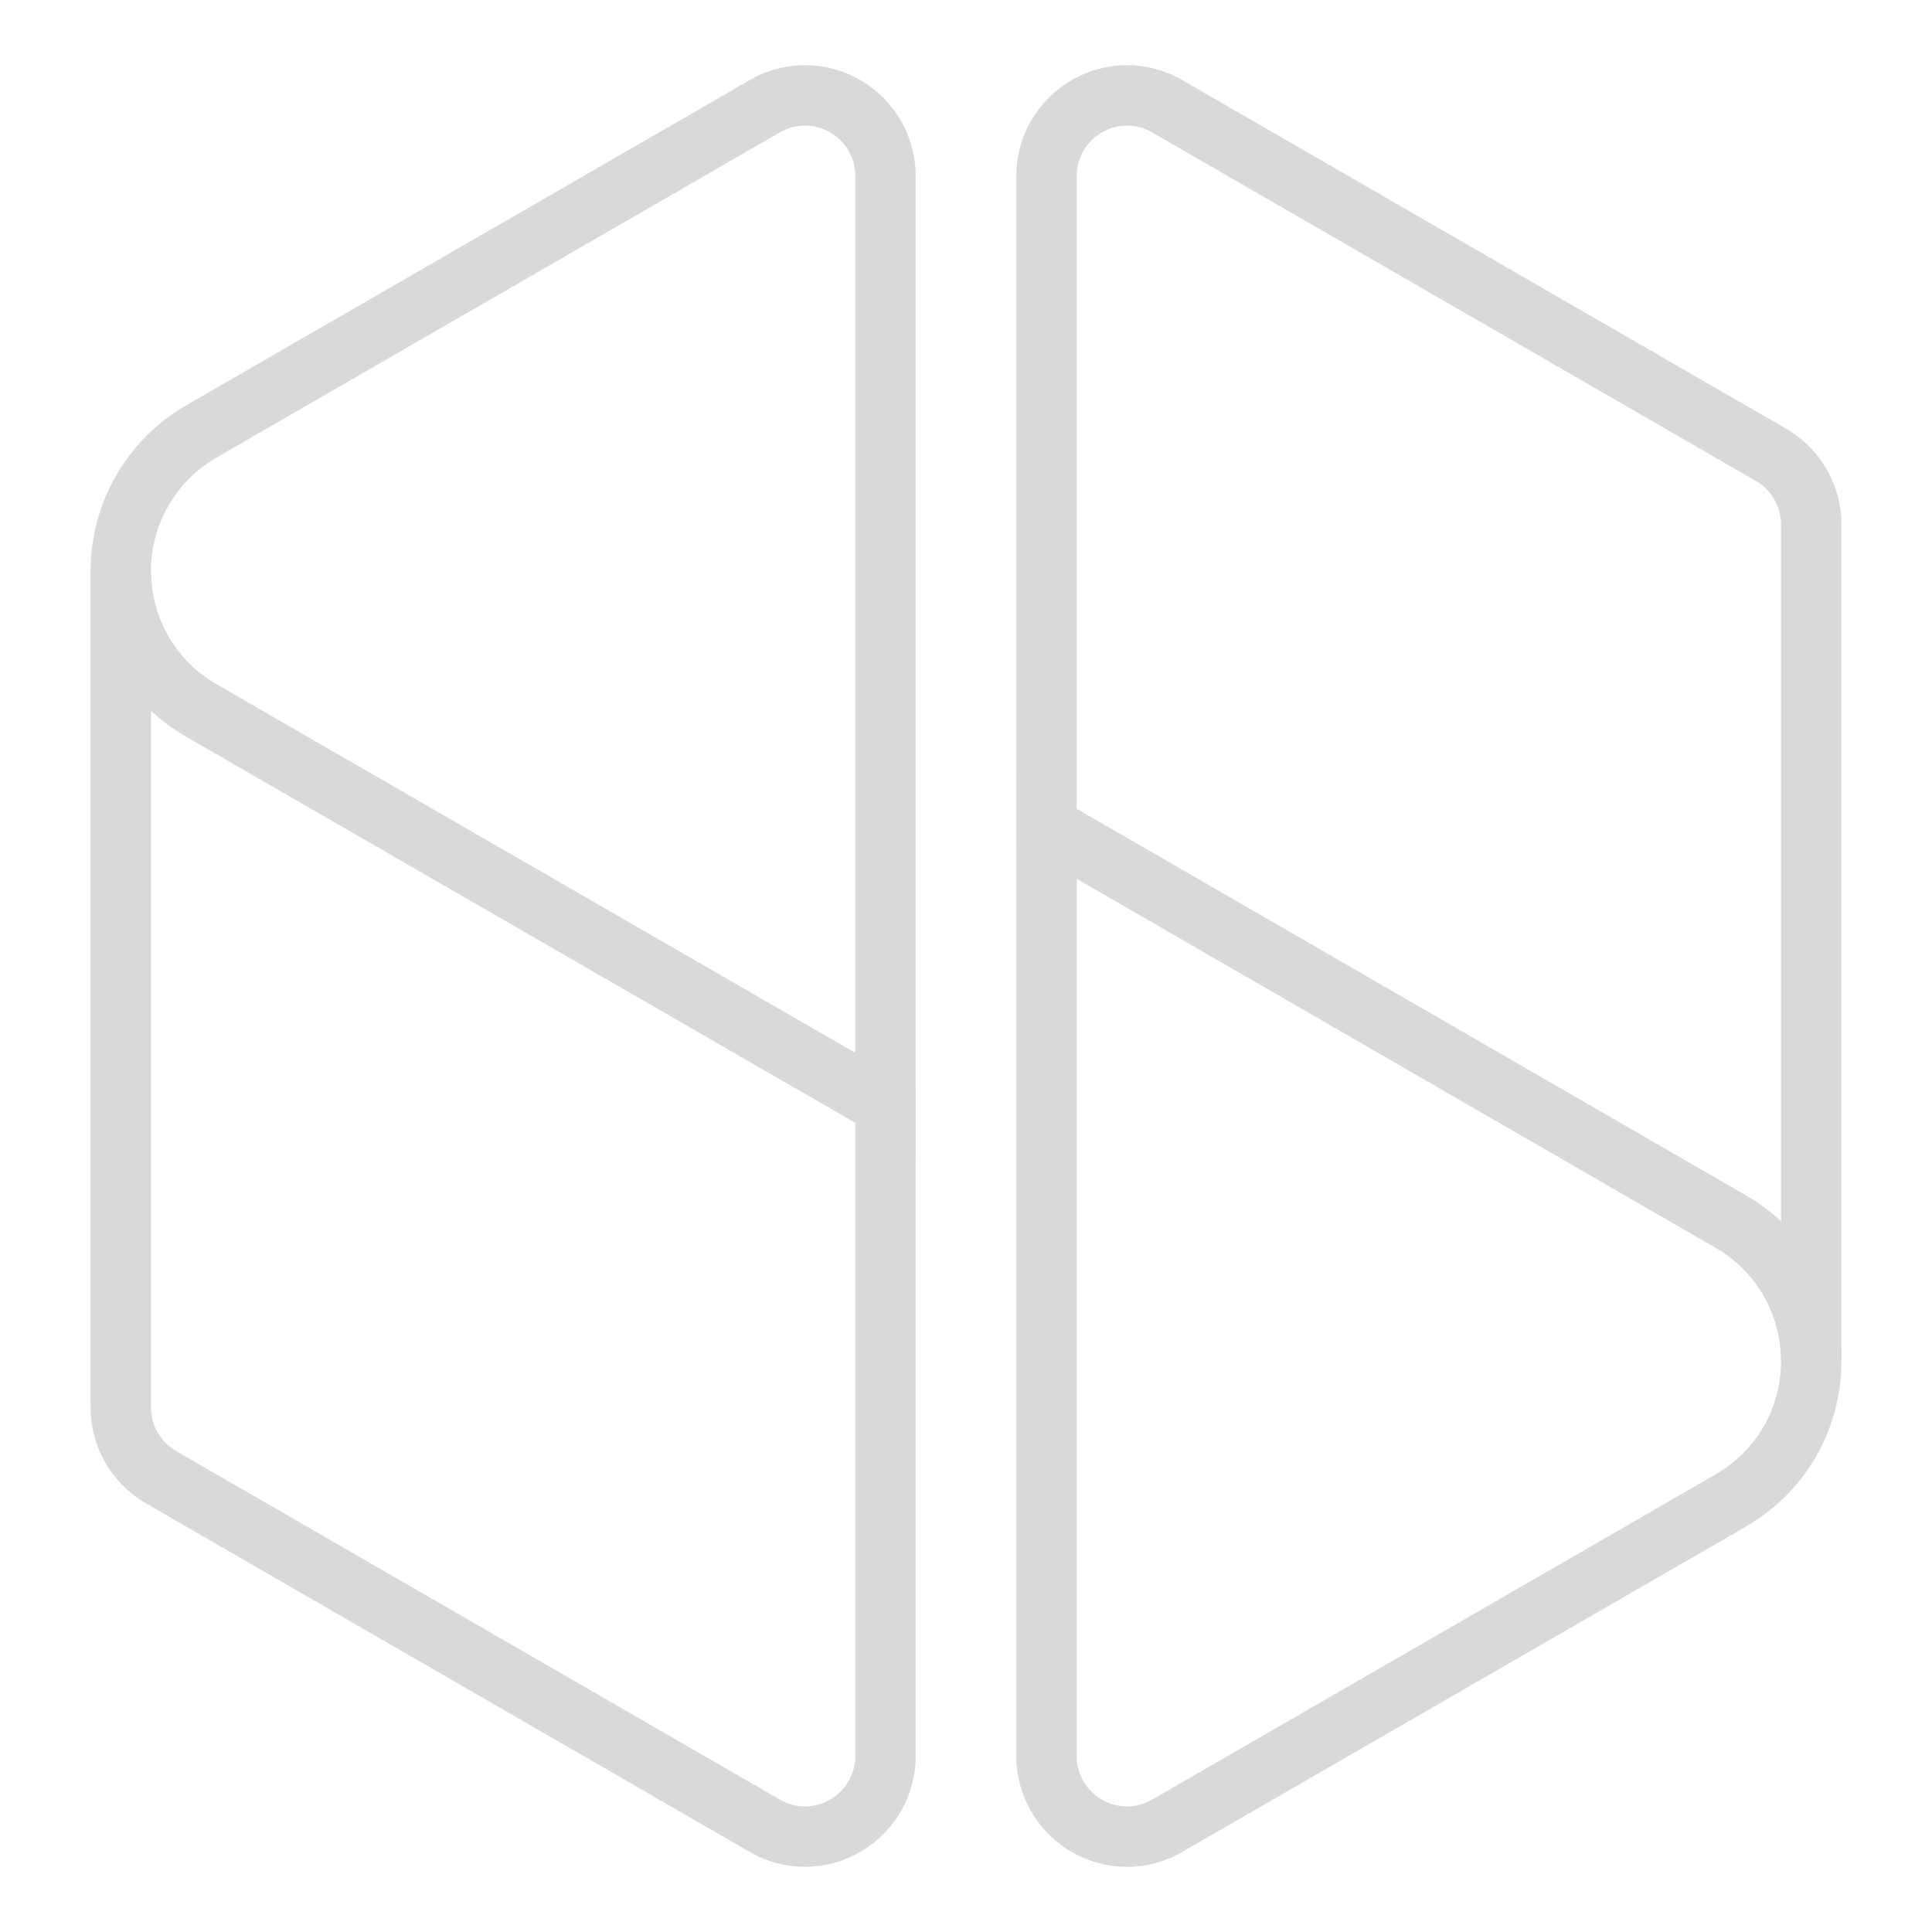
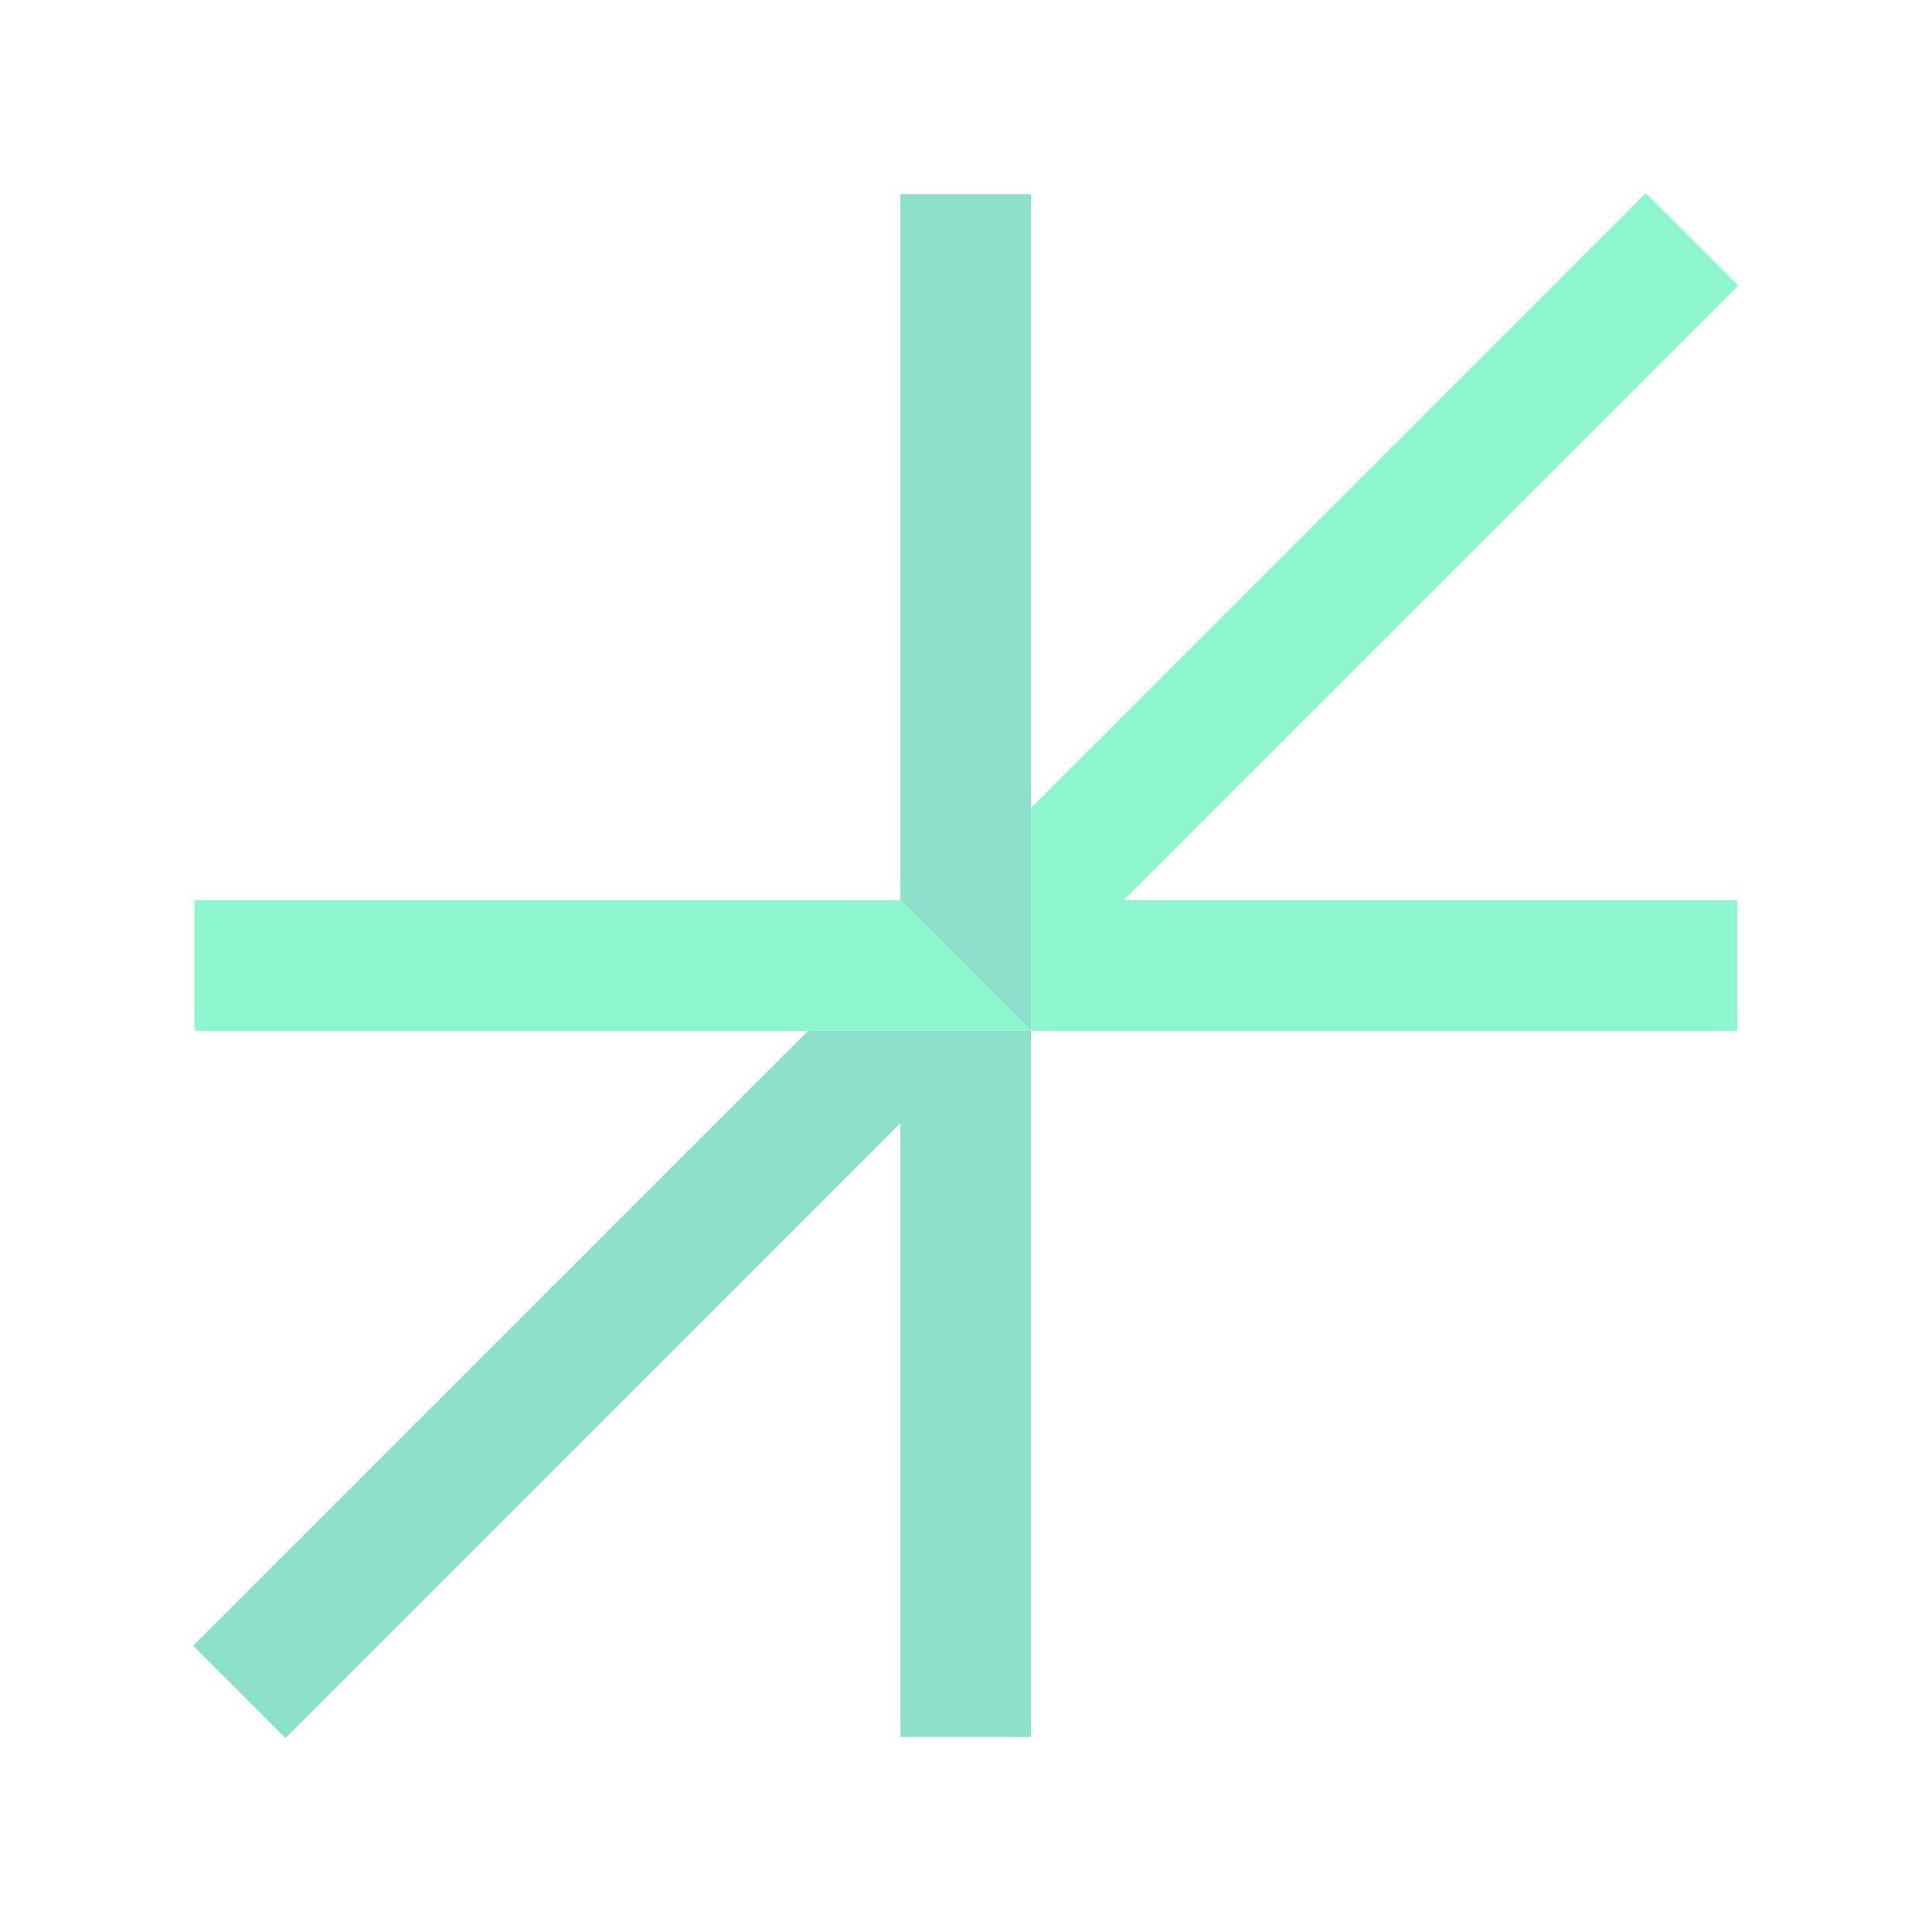
<svg xmlns="http://www.w3.org/2000/svg" width="128" height="128" viewBox="0 0 128 128" fill="none">
-   <path d="M6 93.253V37.84H10C10 40.883 11.586 43.639 14.084 45.185L14.329 45.332L14.333 45.334L60.667 72.071V116.347C60.667 118.957 59.27 121.374 57.004 122.689C54.731 124.009 51.94 124.01 49.667 122.692L9.667 99.599L9.452 99.47C7.31 98.129 6 95.781 6 93.253ZM10 93.253C10 94.43 10.631 95.533 11.671 96.137L51.667 119.228L51.671 119.23C52.703 119.83 53.964 119.83 54.996 119.23C56.036 118.626 56.667 117.523 56.667 116.347V74.382L12.334 48.799C11.485 48.311 10.703 47.73 10 47.071V93.253Z" fill="#D9D9D9" />
-   <path d="M56.667 11.653C56.667 10.477 56.036 9.374 54.996 8.77C53.964 8.17 52.703 8.17 51.671 8.77L51.666 8.772L14.333 30.319C11.645 31.883 10 34.742 10 37.84C10 40.883 11.585 43.641 14.084 45.187L14.329 45.332L14.333 45.335L56.667 69.764V11.653ZM60.667 76.691L12.338 48.801C8.471 46.582 6 42.431 6 37.84C6 33.313 8.407 29.135 12.329 26.857L12.334 26.855L49.662 5.312C51.936 3.991 54.73 3.99 57.004 5.311C59.27 6.626 60.667 9.043 60.667 11.653V76.691Z" fill="#D9D9D9" />
-   <path d="M67.333 11.653C67.334 9.043 68.729 6.626 70.996 5.311C73.27 3.99 76.063 3.99 78.337 5.311L78.336 5.312L118.333 28.401L118.337 28.404C120.604 29.72 122 32.137 122 34.747V90.16H118C118 87.019 116.31 84.182 113.671 82.668L113.666 82.665L67.333 55.901V11.653ZM71.333 53.593L115.662 79.199L116.021 79.412C116.734 79.853 117.396 80.362 118 80.928V34.747C118 33.571 117.37 32.467 116.329 31.863L76.333 8.772L76.329 8.77C75.297 8.17 74.037 8.17 73.004 8.77C71.964 9.374 71.334 10.477 71.333 11.653V53.593Z" fill="#D9D9D9" />
-   <path d="M118 90.16C118 87.018 116.31 84.183 113.671 82.669L113.666 82.666L71.333 58.211V116.346C71.333 117.523 71.964 118.626 73.004 119.23C74.037 119.83 75.297 119.83 76.329 119.23L76.333 119.228L113.667 97.681C116.361 96.115 118 93.305 118 90.16ZM122 90.16C122 94.746 119.588 98.869 115.671 101.143L115.666 101.145L78.336 122.689L78.337 122.69C76.063 124.01 73.27 124.011 70.996 122.69C68.729 121.374 67.333 118.956 67.333 116.346V51.282L115.662 79.199L116.021 79.413C119.682 81.678 122 85.712 122 90.16Z" fill="#D9D9D9" />
+   <g transform="translate(12.800 12.800) scale(2.95954)" opacity="0.45">
+     <g transform="translate(-148.908 0)">
+       <path d="M183.494 2.067L181.427 0L167.664 13.762V15.829V18.751H183.472V15.829H169.733L183.494 2.067Z" fill="#00EC95" />
+       <path d="M164.74 0.022V15.828L167.663 18.751H162.674L148.908 32.516L150.975 34.584L164.74 20.818V34.558H167.663V18.751V17.557V0.022H164.74Z" fill="#00BD8B" />
+       <path d="M148.935 18.751V15.829H164.741L167.664 18.751H148.935Z" fill="#00EC95" />
+     </g>
+   </g>
</svg>
